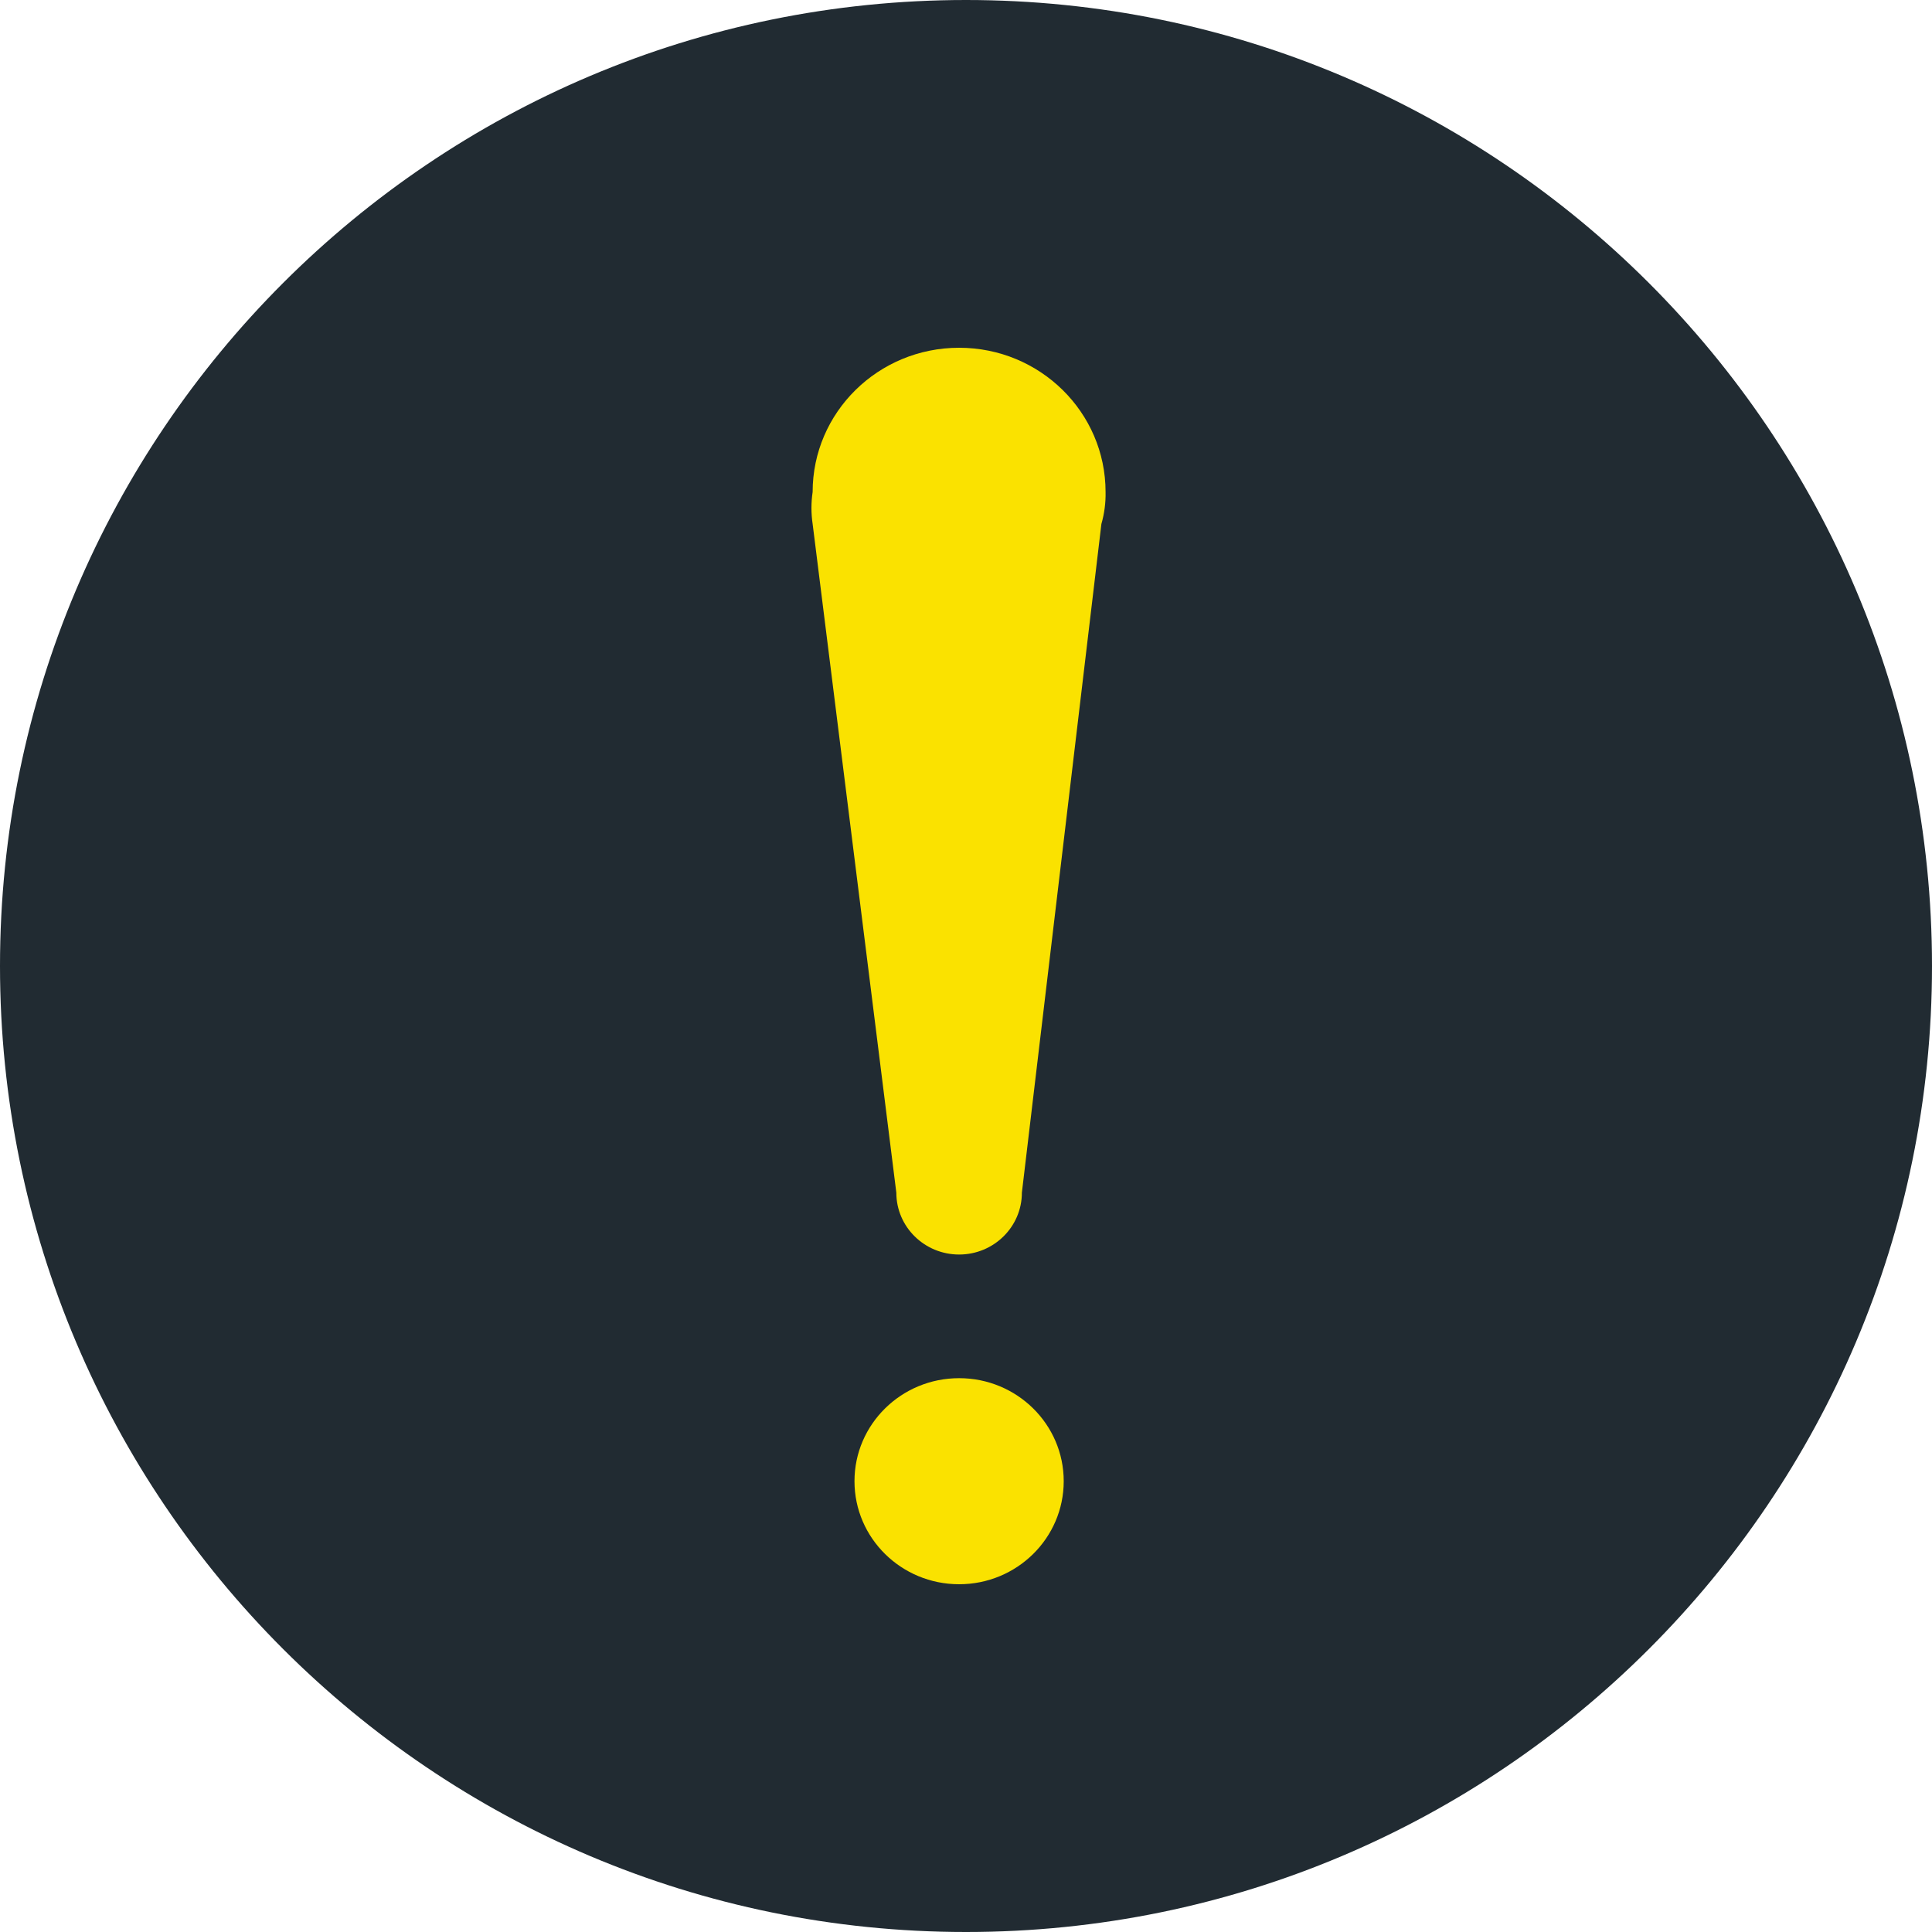
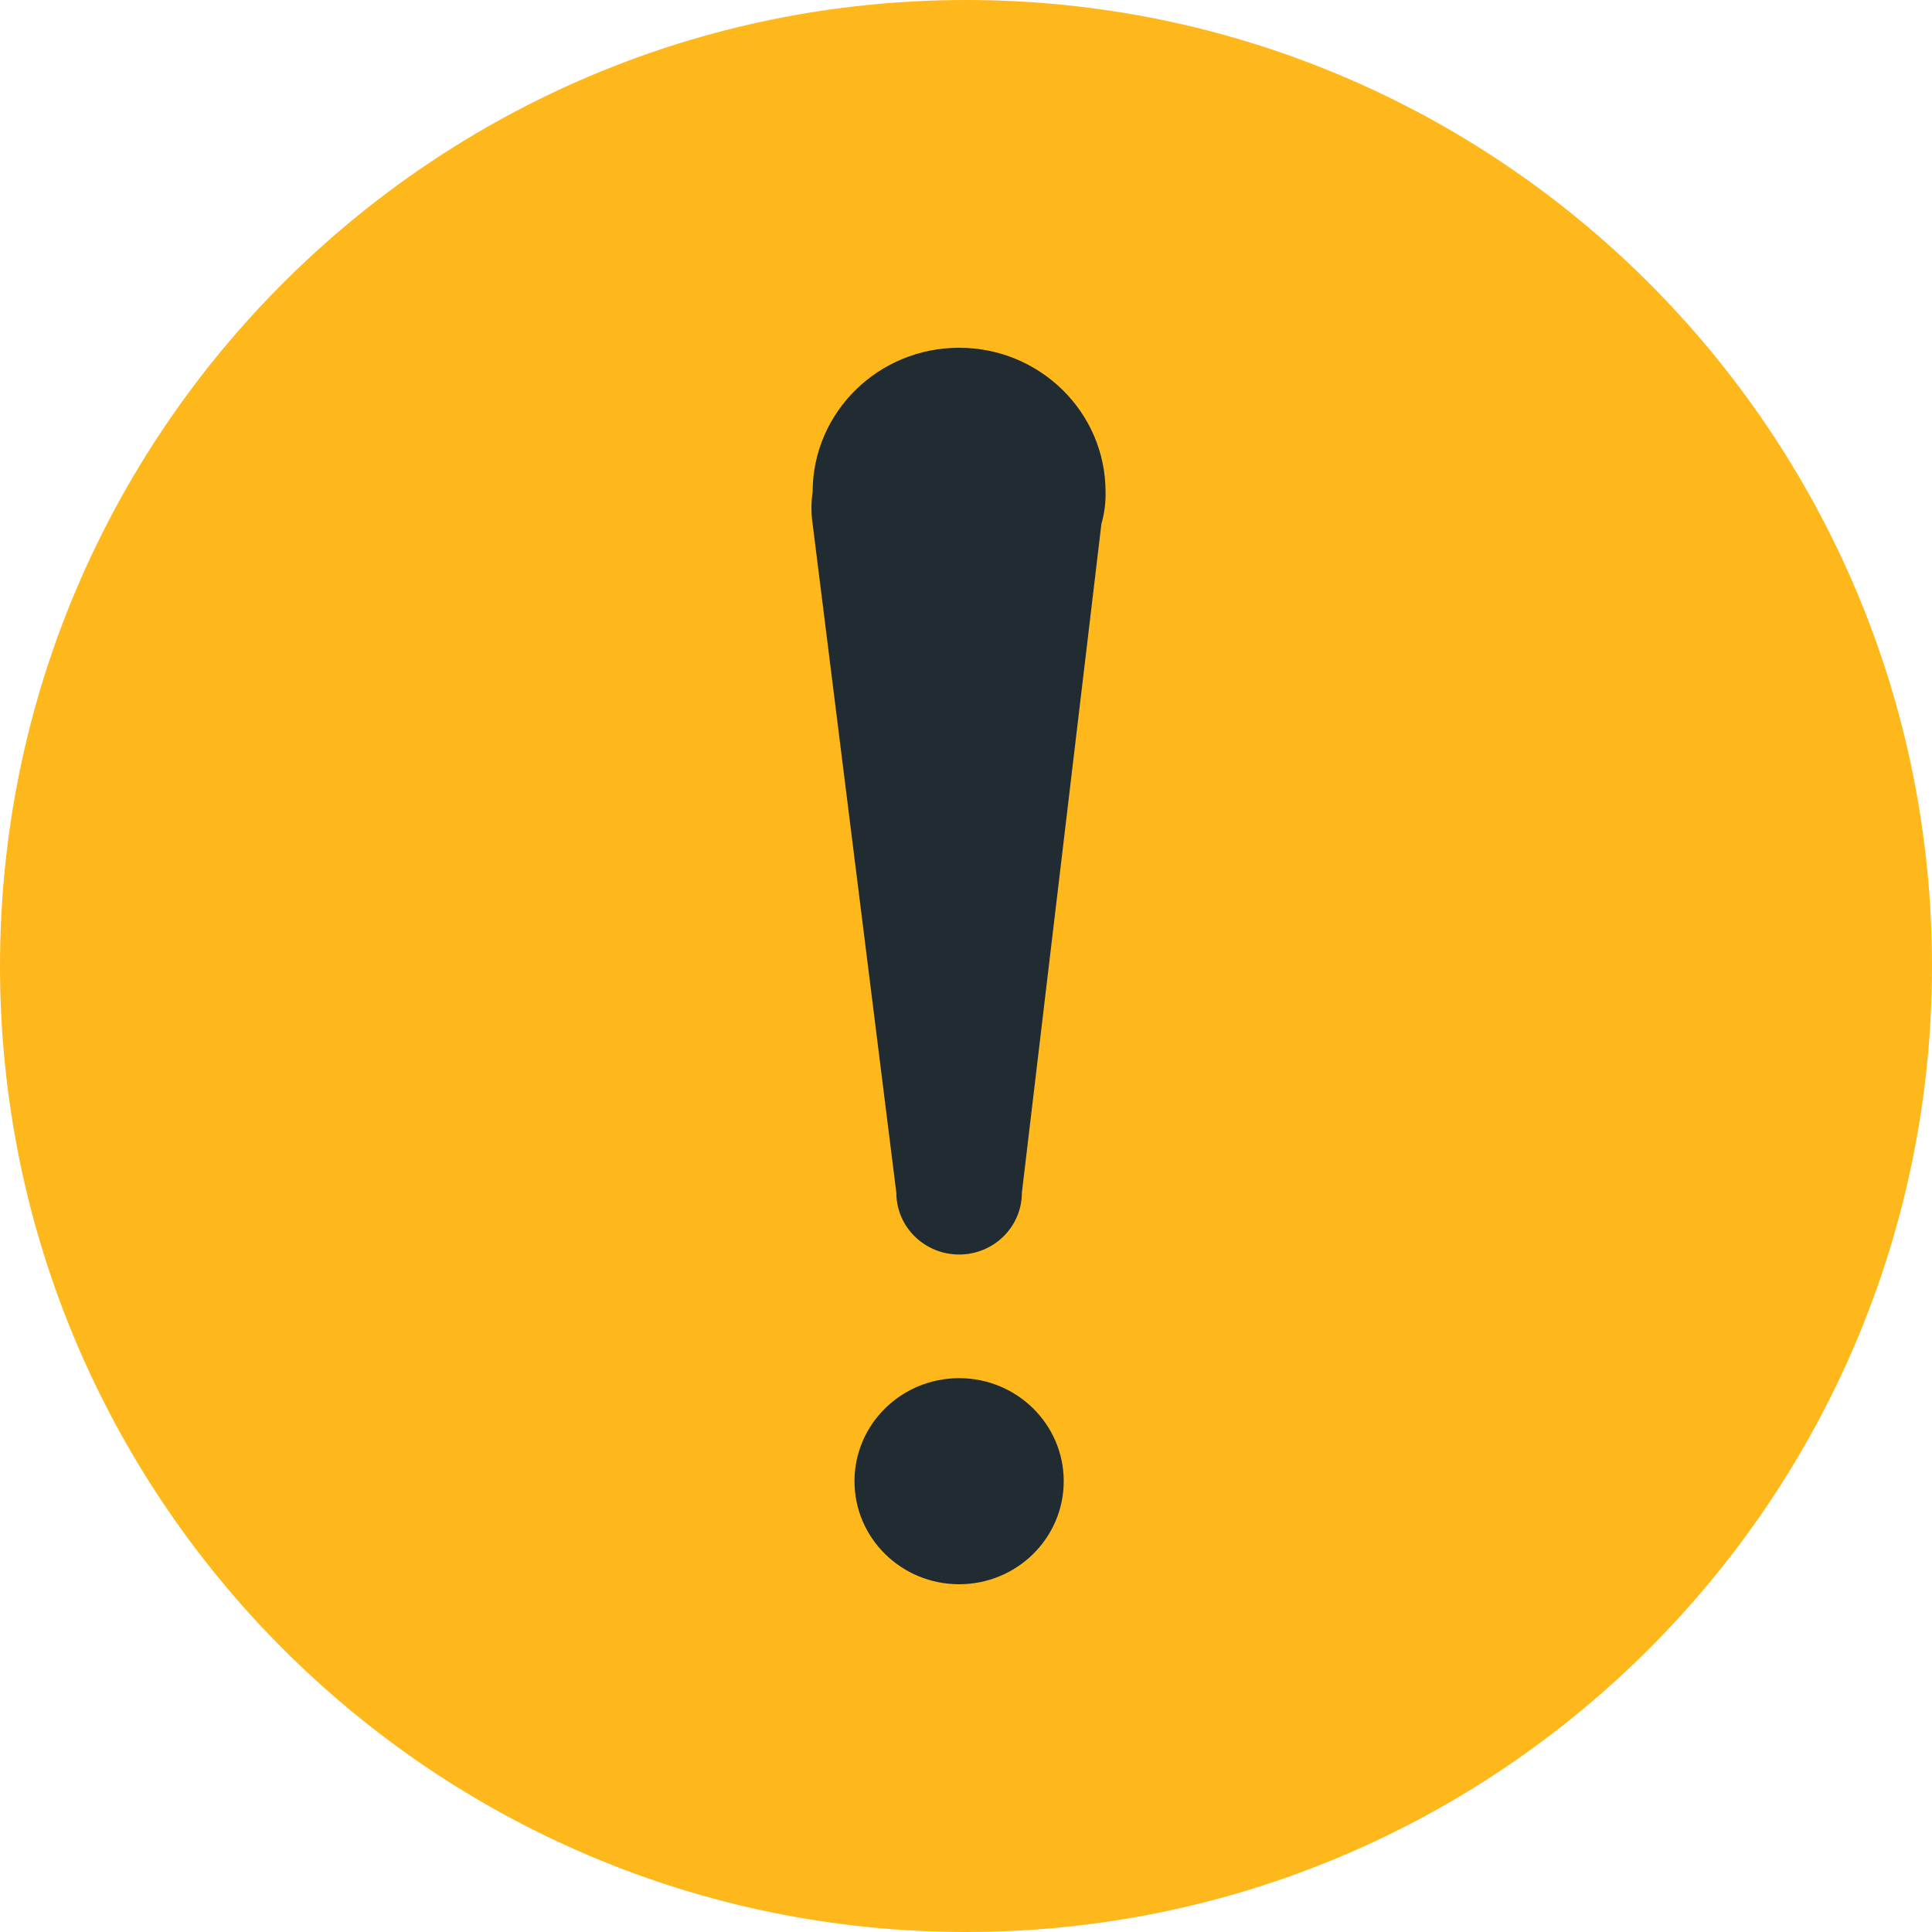
<svg xmlns="http://www.w3.org/2000/svg" width="50px" height="50px" viewBox="0 0 50 50" version="1.1">
  <defs />
  <g id="NHS-Redesign---Components-v0.1" stroke="none" stroke-width="1" fill="none" fill-rule="evenodd">
-     <g id="NHS-Redesign---Callout-Box-Ideas---After-popup-research" transform="translate(-930, -1414)">
-       <g id="Group-6" transform="translate(904, 1388)">
-         <g id="Group-7" transform="translate(26, 26)">
-           <path d="M25,0 C11.2,0 0,11.2 0,25 C0,38.8 11.2,50 25,50 C38.8,50 50,38.8 50,25 C50,11.2 38.8,0 25,0 L25,0 Z" id="Shape" fill="#212B32" transform="translate(25, 25) rotate(180) translate(-25, -25) " />
-           <path d="M24.822,41 C23.326,41 22.114,39.806 22.114,38.333 C22.114,36.861 23.326,35.667 24.822,35.667 C26.317,35.667 27.529,36.861 27.529,38.333 C27.529,39.806 26.317,41 24.822,41 Z M28.612,12.733 C28.618,13.013 28.581,13.291 28.504,13.56 L26.446,30.867 C26.446,31.75 25.719,32.467 24.822,32.467 C23.924,32.467 23.197,31.75 23.197,30.867 L21.031,13.56 C20.99,13.286 20.99,13.007 21.031,12.733 C21.031,10.671 22.728,9 24.822,9 C26.915,9 28.612,10.671 28.612,12.733 Z" id="Combined-Shape" fill="#FAE200" fill-rule="nonzero" />
-         </g>
+     <g id="NHS-Redesign---Callout-Box-Ideas---After-popup-research" transform="translate(-250, -1034)">
+       <g id="Group-11" transform="translate(250, 1034)">
+         <path d="M25,0 C11.2,0 0,11.2 0,25 C0,38.8 11.2,50 25,50 C38.8,50 50,38.8 50,25 C50,11.2 38.8,0 25,0 L25,0 Z" id="Shape" fill="#FFB81C" transform="translate(25, 25) rotate(180) translate(-25, -25) " />
+         <path d="M24.822,41 C23.326,41 22.114,39.806 22.114,38.333 C22.114,36.861 23.326,35.667 24.822,35.667 C26.317,35.667 27.529,36.861 27.529,38.333 C27.529,39.806 26.317,41 24.822,41 Z M28.612,12.733 C28.618,13.013 28.581,13.291 28.504,13.56 L26.446,30.867 C26.446,31.75 25.719,32.467 24.822,32.467 C23.924,32.467 23.197,31.75 23.197,30.867 L21.031,13.56 C20.99,13.286 20.99,13.007 21.031,12.733 C21.031,10.671 22.728,9 24.822,9 C26.915,9 28.612,10.671 28.612,12.733 Z" id="Combined-Shape" fill="#212B32" fill-rule="nonzero" />
      </g>
    </g>
  </g>
</svg>
